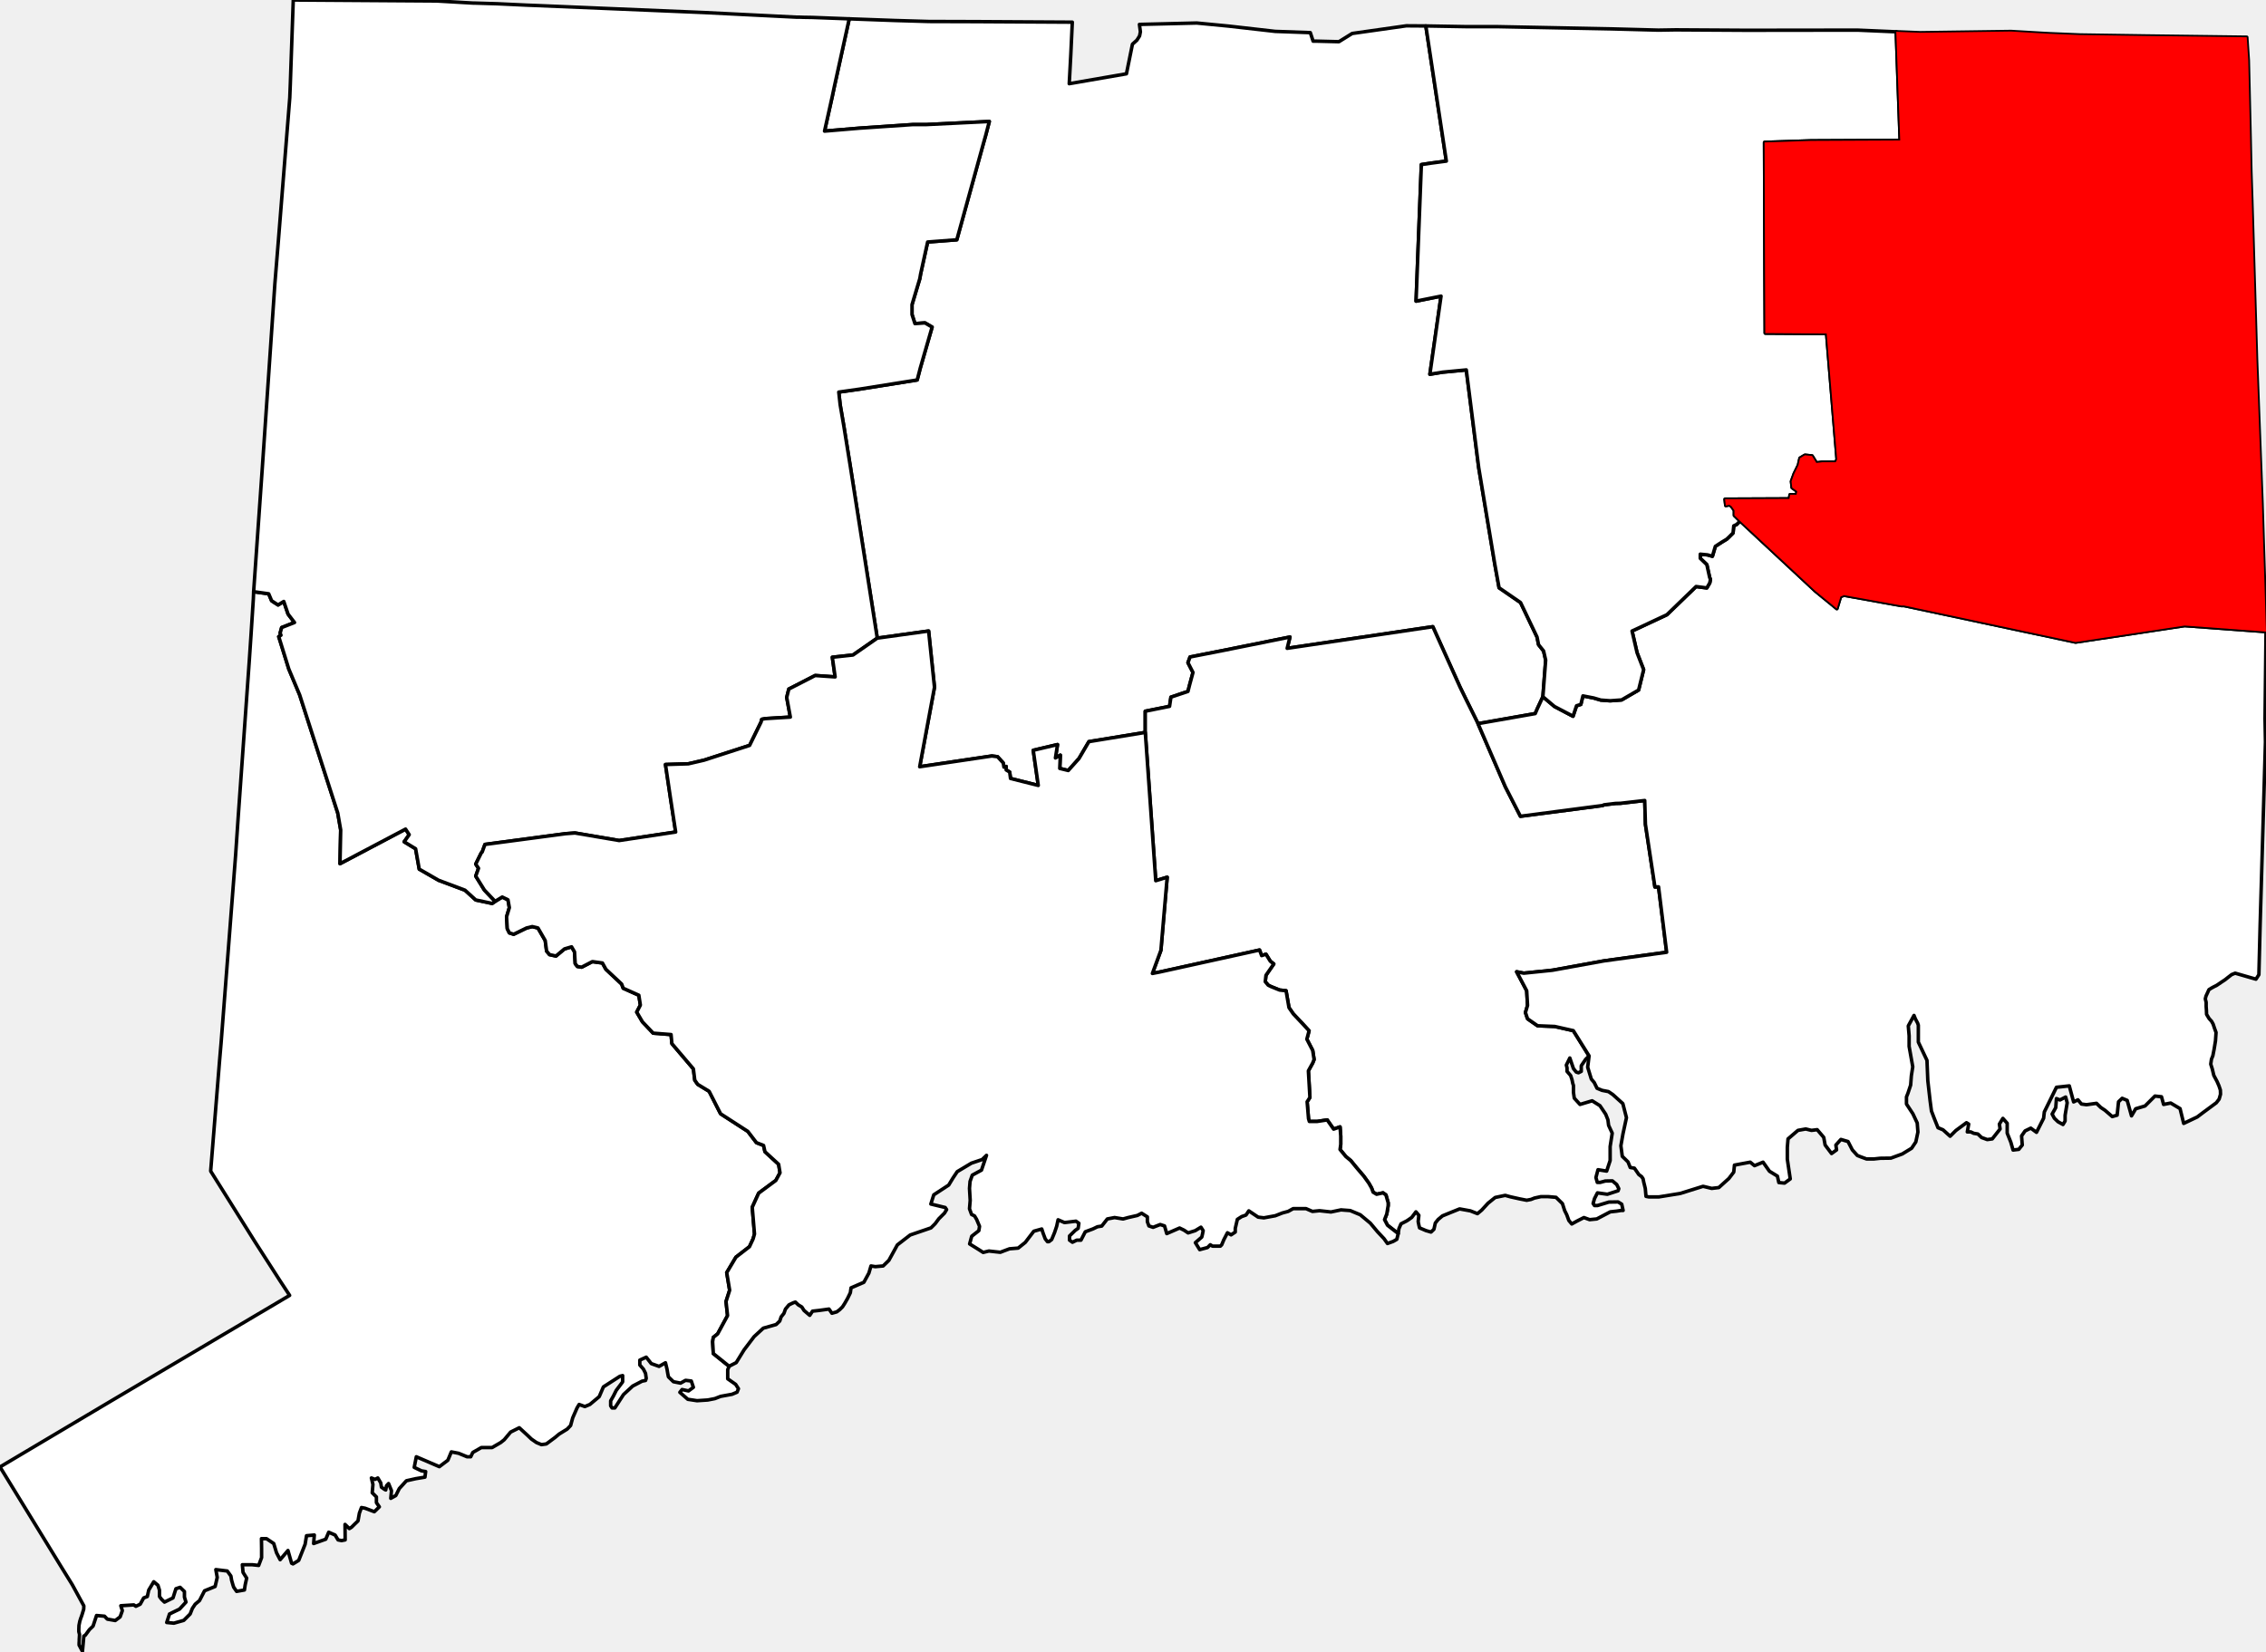
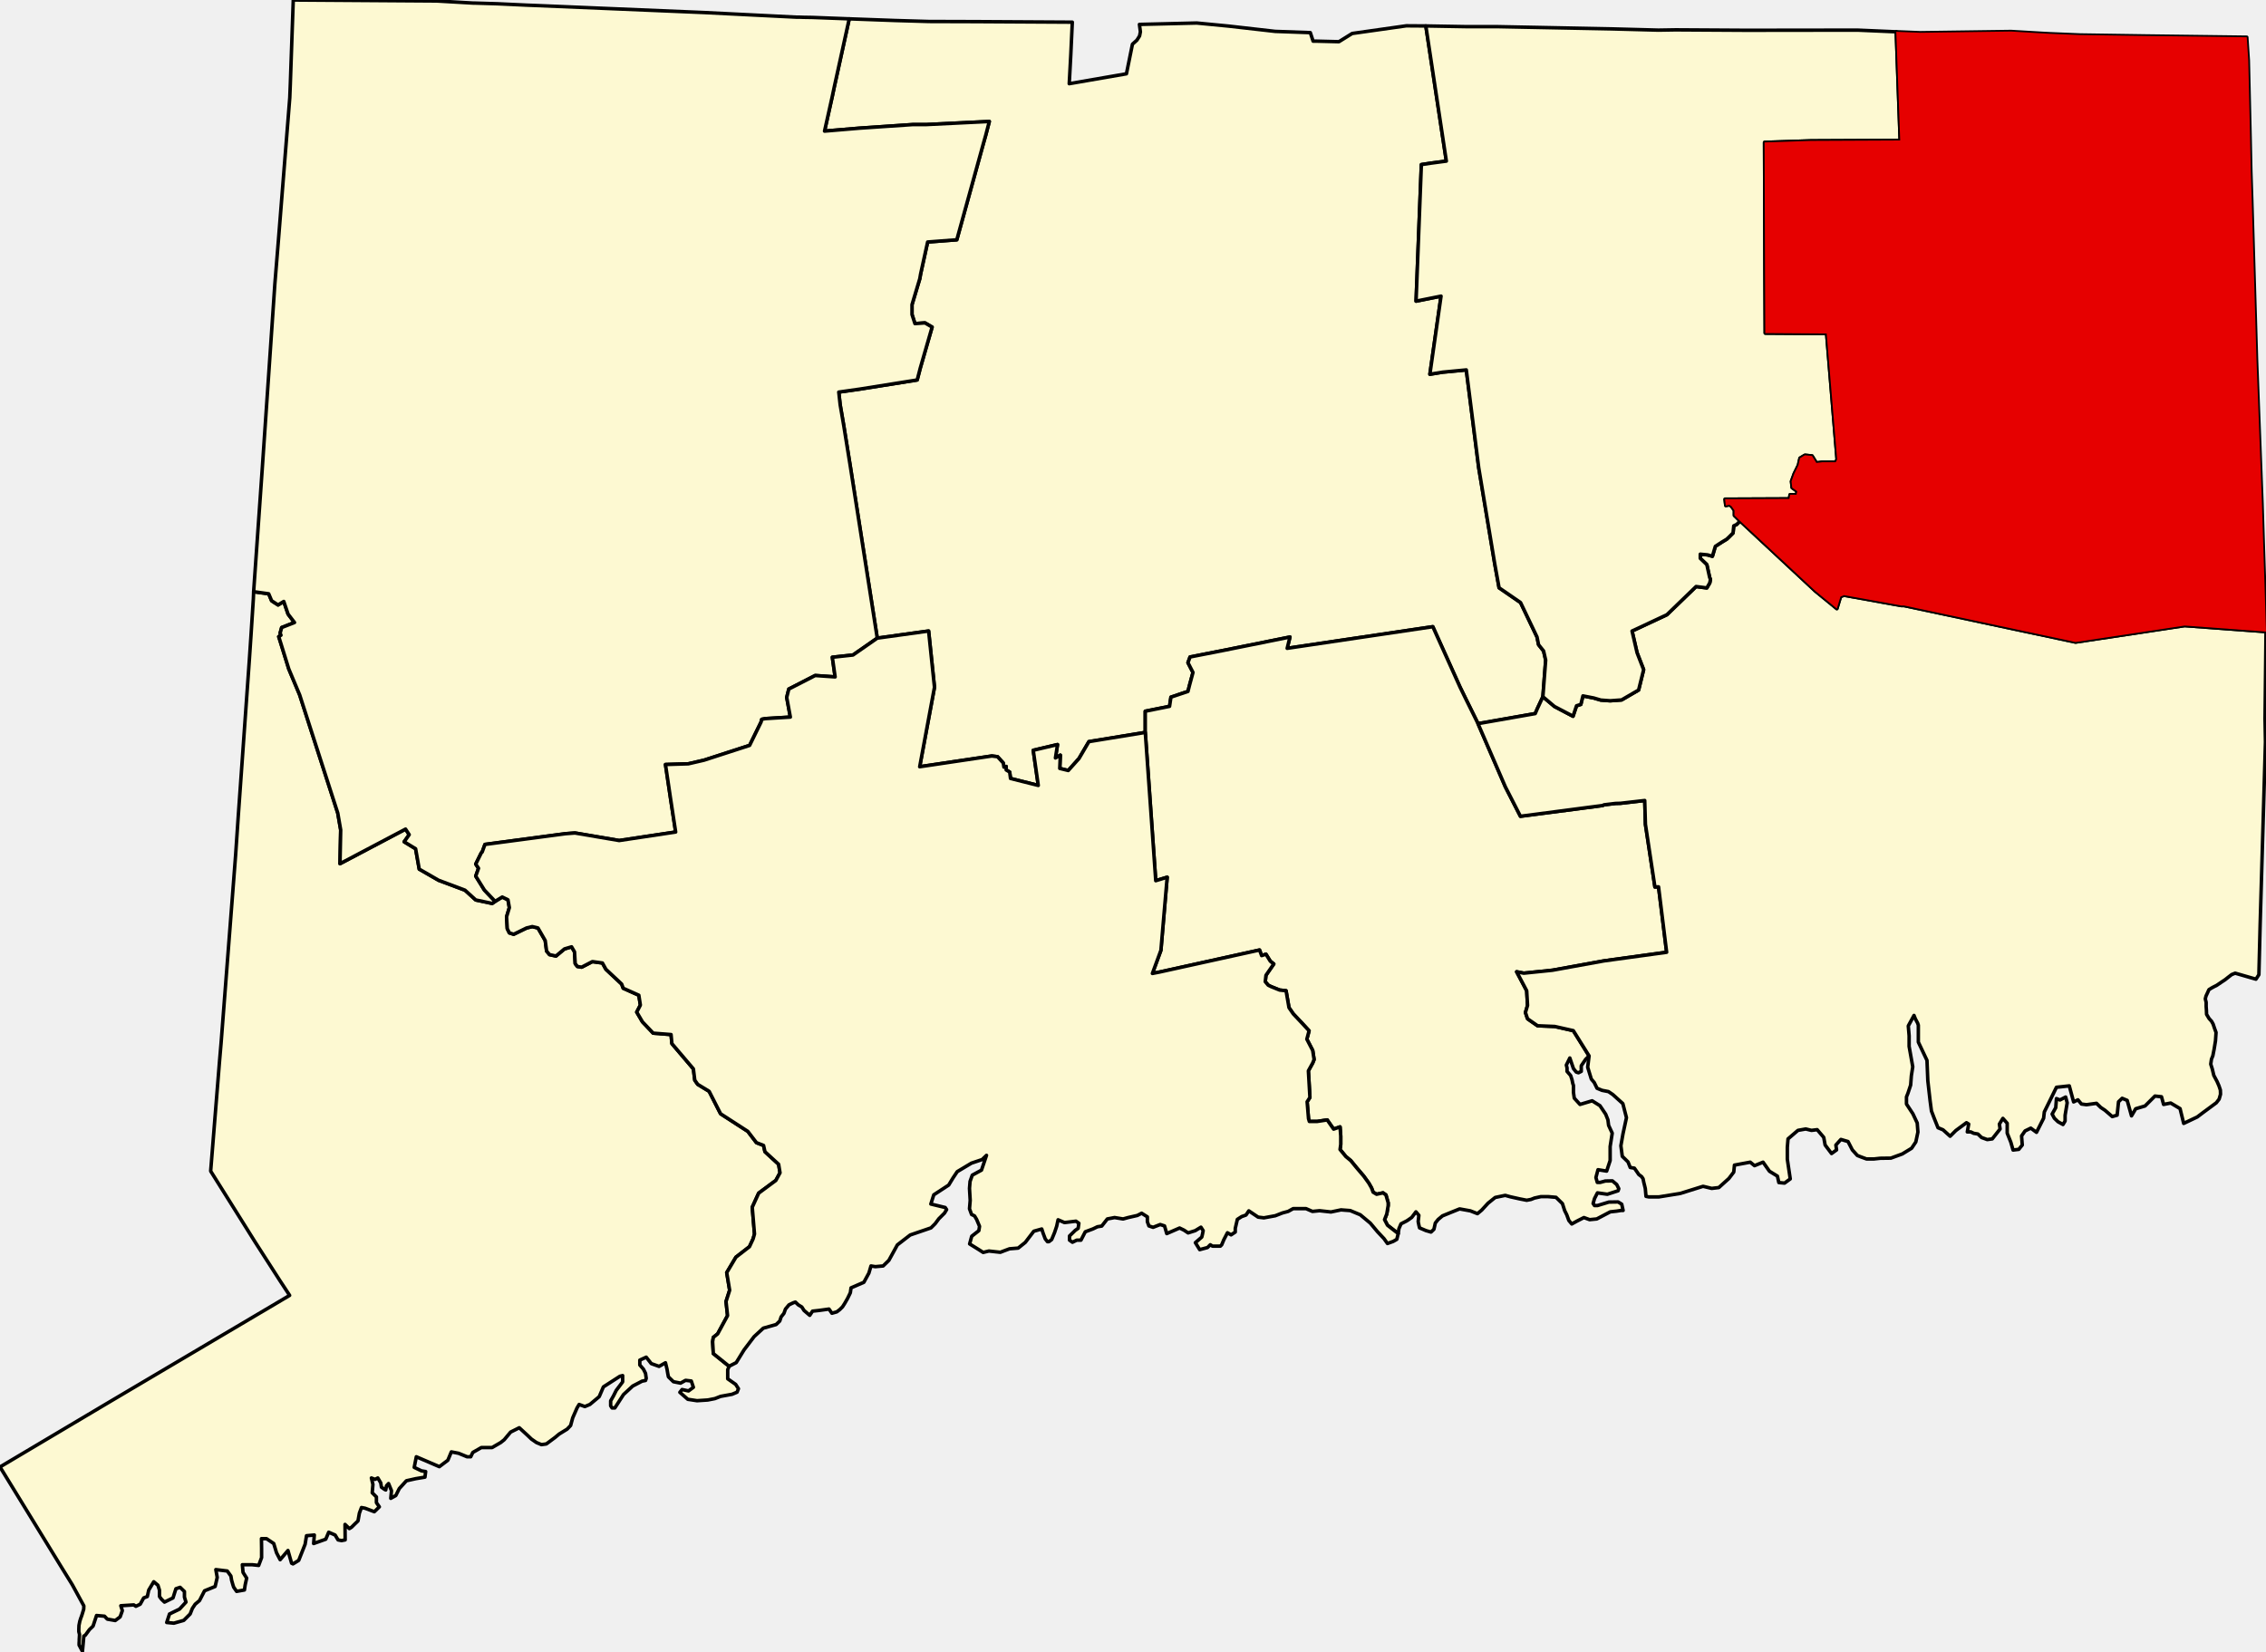
<svg xmlns="http://www.w3.org/2000/svg" xmlns:xlink="http://www.w3.org/1999/xlink" version="1.1" width="1624.2" height="1183.9" viewBox="-8090,-3909 16242,11839">
-   <g stroke="black" fill="white" stroke-linejoin="round" stroke-width="25">
+   <g stroke="black" fill="#fdf9d2" stroke-linejoin="round" stroke-width="25">
    <path id="Fairfield" d="M -6382,1939 l 79,-1113 12,-179 17,-264 2,-50 108,15 21,50 46,30 41,-25 31,91 46,60 -92,36 -11,40 6,15 -16,10 72,232 78,186 273,847 21,121 -5,242 470,-248 26,40 -36,51 82,50 26,146 139,80 189,71 77,70 118,25 21,-15 51,-31 41,20 10,56 -20,66 5,85 15,30 31,10 92,-45 41,-10 41,10 52,90 10,76 21,25 46,10 61,-51 51,-15 21,36 5,85 16,20 30,5 77,-40 72,10 25,45 113,106 11,30 112,50 11,71 -26,50 41,70 77,81 128,10 6,65 154,181 10,81 21,30 82,50 82,161 195,126 62,81 51,20 10,45 98,90 10,61 -30,55 -123,91 -46,101 16,192 -10,35 -26,56 -97,75 -66,111 21,126 -26,81 11,101 -71,131 -31,25 -5,31 5,85 113,91 -10,25 0,65 57,40 20,31 -10,25 -36,15 -82,15 -41,16 -51,10 -77,5 -66,-10 -57,-50 16,-20 46,10 35,-26 -15,-45 -41,-5 -36,20 -51,-10 -36,-35 -5,-25 -5,-30 -11,-46 -46,26 -56,-20 -36,-46 -46,21 0,35 26,30 15,30 5,36 -5,15 -25,5 -67,35 -66,61 -62,96 -20,0 -10,-15 0,-36 20,-35 20,-40 46,-61 0,-45 -20,5 -118,76 -30,70 -67,56 -36,15 -41,-15 -15,25 -31,71 -15,55 -25,26 -57,35 -30,25 -62,46 -35,5 -36,-15 -36,-25 -26,-25 -61,-56 -62,31 -46,55 -25,20 -62,36 -77,0 -61,35 -15,31 -26,0 -61,-25 -52,-10 -25,60 -61,46 -165,-71 -15,76 52,25 30,5 -5,40 -66,11 -67,15 -51,56 -25,50 -36,20 5,-55 -21,-51 -15,16 -5,30 -10,-5 -21,-15 -5,-31 -21,-35 -20,10 -26,-10 11,46 -5,60 30,30 0,41 21,30 -36,35 -66,-25 -26,-5 -15,40 -10,56 -26,25 -20,20 -16,10 -31,-30 1,111 -26,5 -25,-5 -21,-35 -46,-20 -21,50 -87,31 5,-61 -56,5 -10,61 -46,116 -41,25 -10,-5 -26,-91 -56,66 -26,-50 -20,-66 -52,-35 -36,0 1,71 0,65 -21,56 -46,-5 -71,0 5,55 26,41 -11,50 -5,35 -56,10 -21,-30 -5,-15 -10,-35 -5,-30 -26,-36 -82,-10 10,56 -15,65 -76,31 -36,70 -31,26 -20,30 -16,40 -46,46 -71,20 -51,-5 20,-61 72,-35 46,-50 -11,-36 0,-40 -31,-30 -30,10 -21,66 -61,30 -21,-20 -15,-20 0,-46 -11,-35 -30,-25 -36,60 -10,46 -26,10 -25,45 -31,15 -15,-10 -93,6 11,35 -16,45 -35,26 -57,-10 -20,-21 -57,-5 -25,76 -26,25 -30,41 -10,5 -10,110 -24,-45 0,-15 1,-14 0,-11 2,-36 -5,-20 0,-20 1,-25 6,-30 8,-25 3,-7 6,-18 11,-36 1,-24 -83,-152 -73,-118 -445,-726 776,-461 1300,-769 -71,-108 -176,-274 -319,-509 63,-782 12,-140 104,-1346 z" />
    <path id="Hartford" d="M 2130,-3723 l 147,969 -113,15 -66,10 -38,979 179,-36 -80,560 92,-15 169,-16 89,701 115,690 31,171 154,106 118,247 11,55 36,45 15,66 -20,262 -40,86 -15,35 -410,72 -87,-176 -42,-86 -195,-433 -1044,155 20,-81 -481,97 -235,46 -15,41 36,70 -26,96 -10,40 -122,41 -10,66 -174,35 0,152 -404,66 -71,121 -77,86 -61,-15 4,-95 -35,20 15,-96 -174,41 36,252 -199,-50 -6,-46 -25,-15 0,-25 -16,5 -5,-30 -41,-45 -41,-5 -517,77 106,-570 -42,-403 -368,51 -193,-1230 -47,-292 -26,-151 -10,-91 148,-21 414,-66 16,-61 5,-20 86,-298 -51,-30 -72,5 -21,-65 0,-71 56,-187 5,-30 51,-232 209,-16 188,-681 20,-71 25,-96 -450,22 -97,0 -384,26 -250,21 55,-247 15,-71 107,-487 329,12 241,7 338,1 691,4 -11,236 -11,205 410,-71 43,-212 32,-29 19,-30 6,-30 -7,-53 411,-10 228,22 334,38 252,9 20,61 25,0 160,4 95,-59 388,-55 z" />
    <path id="Litchfield" d="M -2359,-3786 l 28,1 64,1 264,10 -107,487 -15,71 -55,247 250,-21 384,-26 97,0 450,-22 -25,96 -20,71 -188,681 -209,16 -51,232 -5,30 -56,187 0,71 21,65 72,-5 51,30 -86,298 -5,20 -16,61 -414,66 -148,21 10,91 26,151 47,292 193,1230 -138,96 -36,25 -148,16 20,141 -143,-10 -189,97 -15,60 26,141 -179,11 -26,5 -5,20 -82,167 -327,106 -112,26 -164,5 36,242 37,242 -405,61 -317,-54 -67,5 -578,77 -20,55 -6,5 -40,81 20,30 -20,56 62,100 77,81 -21,15 -118,-25 -77,-70 -189,-71 -139,-80 -26,-146 -82,-50 36,-51 -26,-40 -470,248 5,-242 -21,-121 -273,-847 -78,-186 -72,-232 16,-10 -6,-15 11,-40 92,-36 -46,-60 -31,-91 -41,25 -46,-30 -21,-50 -108,-15 61,-871 34,-497 57,-837 27,-332 80,-1004 4,-101 21,-600 1028,7 261,15 10,0 164,5 214,10 52,2 1217,51 660,33 z" />
    <path id="Middlesex" d="M 119,1342 l 0,-152 174,-35 10,-66 122,-41 10,-40 26,-96 -36,-70 15,-41 235,-46 481,-97 -20,81 1044,-155 195,433 42,86 87,176 196,453 108,211 466,-61 123,-16 10,-5 82,-10 36,-1 174,-20 5,171 68,449 26,-1 58,469 -450,62 -369,67 -205,21 -51,-10 72,136 6,105 -15,51 15,45 72,50 123,5 133,30 113,181 -25,25 -31,46 0,40 -20,10 -16,-5 -20,-25 -26,-76 -25,51 5,20 0,25 26,30 10,31 5,25 5,15 0,50 6,41 41,45 87,-26 56,35 41,61 16,40 5,40 26,56 -15,96 0,100 -25,76 -62,-10 -15,56 10,35 21,0 36,-10 51,-1 31,26 15,30 -5,15 -77,25 -71,-10 -21,41 -10,35 10,15 21,0 82,-25 66,-1 26,16 10,45 -15,0 -31,5 -46,5 -97,51 -51,5 -41,-15 -51,26 -36,20 -21,-25 -15,-41 -15,-30 -16,-50 -46,-45 -57,-5 -51,0 -46,10 -25,10 -31,6 -51,-10 -67,-15 -36,-10 -72,15 -51,41 -46,50 -30,25 -51,-20 -77,-14 -62,25 -61,25 -31,26 -20,25 -10,45 -21,20 -35,-10 -47,-20 -5,-20 -5,-25 5,-45 -21,-25 -30,40 -21,15 -15,10 -41,21 -15,35 -5,35 -77,-60 -21,-40 16,-41 10,-60 0,-20 -16,-56 -21,-15 -46,10 -25,-15 -11,-30 -20,-35 -36,-50 -52,-61 -41,-50 -36,-30 -41,-50 5,-36 0,-60 -5,-66 -46,16 -46,-66 -72,11 -56,0 -6,-20 -10,-121 20,-31 -11,-191 31,-56 10,-25 -10,-65 -42,-81 16,-60 -47,-51 -66,-70 -31,-45 -21,-121 -46,-5 -62,-25 -20,-10 -21,-25 5,-46 56,-81 -25,-20 -31,-50 -31,10 -15,-40 -717,158 -51,10 61,-166 45,-524 -82,25 z" />
    <path id="New_Haven" d="M 119,1342 l 75,1063 82,-25 -45,524 -61,166 51,-10 717,-158 15,40 31,-10 31,50 25,20 -56,81 -5,46 21,25 20,10 62,25 46,5 21,121 31,45 66,70 47,51 -16,60 42,81 10,65 -10,25 -31,56 11,191 -20,31 10,121 6,20 56,0 72,-11 46,66 46,-16 5,66 0,60 -5,36 41,50 36,30 41,50 52,61 36,50 20,35 11,30 25,15 46,-10 21,15 16,56 0,20 -10,60 -16,41 21,40 77,60 -10,41 -26,15 -41,15 -25,-35 -47,-50 -51,-61 -72,-60 -72,-30 -66,-5 -72,15 -82,-9 -51,5 -46,-20 -92,0 -36,20 -41,11 -51,20 -82,15 -41,-5 -67,-45 -20,30 -31,11 -31,20 -15,65 0,26 -30,20 -26,-15 -26,50 -15,36 -10,10 -56,0 -16,-10 -20,20 -56,15 -31,-50 46,-40 5,-21 5,-25 -16,-25 -41,25 -51,16 -30,-20 -31,-15 -92,40 -16,-55 -31,-10 -51,20 -30,-10 -11,-30 0,-35 -41,-26 -31,16 -66,15 -36,10 -61,-10 -52,10 -40,51 -31,5 -31,15 -56,21 -31,60 -30,0 -31,15 -21,-15 0,-30 41,-40 21,-15 5,-36 -21,-15 -82,10 -46,-20 -10,46 -15,45 -21,51 -20,15 -10,0 -16,-20 -15,-40 -10,-31 -57,16 -61,80 -51,41 -62,5 -40,15 -26,10 -82,-9 -41,10 -31,-20 -66,-41 15,-55 51,-40 5,-31 -21,-50 -15,-25 -21,-10 -15,-41 5,-60 -5,-86 4,-50 16,-45 66,-36 36,-106 -31,30 -77,26 -102,61 -30,45 -31,51 -107,70 -21,66 103,25 10,15 -15,25 -41,41 -26,35 -30,30 -149,51 -92,71 -61,111 -41,40 -56,5 -31,-5 -15,51 -36,66 -92,40 -5,35 -20,41 -20,35 -16,25 -20,20 -21,16 -35,10 -21,-30 -72,10 -46,5 -20,30 -41,-35 -16,-25 -25,-15 -21,-20 -15,5 -21,10 -10,5 -25,30 -11,31 -20,25 -10,30 -26,25 -92,26 -66,61 -72,95 -56,91 -51,26 -113,-91 -5,-85 5,-31 31,-25 71,-131 -11,-101 26,-81 -21,-126 66,-111 97,-75 26,-56 10,-35 -16,-192 46,-101 123,-91 30,-55 -10,-61 -98,-90 -10,-45 -51,-20 -62,-81 -195,-126 -82,-161 -82,-50 -21,-30 -10,-81 -154,-181 -6,-65 -128,-10 -77,-81 -41,-70 26,-50 -11,-71 -112,-50 -11,-30 -113,-106 -25,-45 -72,-10 -77,40 -30,-5 -16,-20 -5,-85 -21,-36 -51,15 -61,51 -46,-10 -21,-25 -10,-76 -52,-90 -41,-10 -41,10 -92,45 -31,-10 -15,-30 -5,-85 20,-66 -10,-56 -41,-20 -51,31 -77,-81 -62,-100 20,-56 -20,-30 40,-81 6,-5 20,-55 578,-77 67,-5 317,54 405,-61 -37,-242 -36,-242 164,-5 112,-26 327,-106 82,-167 5,-20 26,-5 179,-11 -26,-141 15,-60 189,-97 143,10 -20,-141 148,-16 36,-25 138,-96 368,-51 42,403 -106,570 517,-77 41,5 41,45 5,30 16,-5 0,25 25,15 6,46 199,50 -36,-252 174,-41 -15,96 35,-20 -4,95 61,15 77,-86 71,-121 z" />
    <g id="New_London">
      <path id="2583" d="M 8152,619 l 0,15 -5,439 -2,171 3,166 -38,1311 -9,358 -21,32 -149,-43 -25,10 -26,20 -20,16 -30,20 -31,21 -20,10 -20,11 -16,10 -9,20 -12,26 -5,20 6,25 0,30 2,26 1,30 18,30 18,20 11,20 10,30 11,30 -4,60 -10,61 -9,46 -10,25 -5,35 11,35 11,46 23,43 14,32 10,30 1,30 -10,35 -20,26 -35,26 -61,45 -41,31 -97,46 -26,-106 -67,-40 -51,10 -15,-55 -47,-5 -71,71 -67,20 -30,51 -31,-111 -36,-15 -26,25 -10,96 -35,10 -52,-45 -30,-20 -31,-30 -72,10 -36,-5 -25,-30 -31,15 -31,-115 -92,10 -87,177 -5,45 -51,101 -41,-30 -41,20 -25,36 5,65 -25,31 -41,5 -16,-56 -26,-65 0,-71 -31,-35 -25,41 5,35 -56,71 -36,5 -41,-15 -26,-25 -30,-5 -21,-10 -25,0 10,-56 -16,-10 -76,56 -41,41 -51,-46 -36,-15 -26,-65 -21,-55 -10,-76 -16,-141 -6,-146 -62,-131 0,-121 -5,-15 -16,-30 -10,-25 -41,75 6,71 0,76 26,146 -10,65 -5,66 -20,60 -10,25 0,51 46,70 31,66 5,65 -15,71 -30,45 -67,41 -82,30 -76,1 -46,5 -52,0 -41,-15 -25,-10 -36,-40 -31,-60 -51,-15 -36,40 5,35 -36,26 -46,-61 -10,-55 -47,-55 -41,5 -41,-10 -56,10 -71,61 -5,60 0,86 21,141 -41,30 -41,-4 -10,-46 -57,-35 -46,-65 -61,25 -31,-25 -113,21 -5,50 -35,46 -72,65 -51,6 -62,-15 -163,51 -154,25 -72,0 -20,-4 -5,-56 -6,-25 -5,-20 -5,-25 -10,-15 -21,-16 -10,-15 -21,-30 -30,-5 -16,-40 -41,-40 -10,-76 15,-85 25,-116 -26,-101 -72,-65 -31,-21 -46,-9 -36,-15 -20,-41 -21,-25 -26,-85 10,-81 -113,-181 -133,-30 -123,-5 -72,-50 -15,-45 15,-51 -6,-105 -72,-136 51,10 205,-21 369,-67 450,-62 -58,-469 -26,1 -68,-449 -5,-171 -174,20 -36,1 -82,10 -10,5 -123,16 -466,61 -108,-211 -196,-453 410,-72 15,-35 40,-86 83,70 133,70 25,-75 31,-10 15,-61 77,15 51,15 67,5 82,-6 122,-71 36,-146 -47,-121 -36,-156 250,-117 209,-202 77,10 21,-36 5,-25 -6,-15 -20,-91 -47,-45 0,-30 52,5 35,10 21,-71 46,-30 35,-21 16,-15 30,-30 5,-51 21,-10 25,-25 539,502 154,126 26,-86 25,-10 410,74 20,0 1230,262 782,-118 z" />
      <path id="2678" d="M 6712,4087 l 0,41 -15,25 -36,-20 -26,-25 -16,-30 26,-46 5,-65 25,10 41,-21 11,41 z" />
    </g>
    <path id="Tolland" d="M 5224,-3693 l 278,12 28,779 -639,3 -333,11 3,928 2,439 440,3 75,903 -10,20 -98,0 -41,5 -31,-50 -51,-5 -35,21 -11,50 -30,61 -20,55 5,45 36,26 -5,25 -46,0 -5,30 -461,2 5,45 26,-5 15,10 21,30 0,36 41,40 -25,25 -21,10 -5,51 -30,30 -16,15 -35,21 -46,30 -21,71 -35,-10 -52,-5 0,30 47,45 20,91 6,15 -5,25 -21,36 -77,-10 -209,202 -250,117 36,156 47,121 -36,146 -122,71 -82,6 -67,-5 -51,-15 -77,-15 -15,61 -31,10 -25,75 -133,-70 -83,-70 20,-262 -15,-66 -36,-45 -11,-55 -118,-247 -154,-106 -31,-171 -115,-690 -89,-701 -169,16 -92,15 80,-560 -179,36 38,-979 66,-10 113,-15 -147,-969 290,5 222,0 817,16 338,9 123,-2 506,3 793,-1 z" />
    <path id="Windham" d="M 5502,-3681 l 173,7 650,-9 221,13 55,3 216,9 480,7 717,9 11,166 13,556 5,236 7,213 34,1143 39,1025 10,322 19,600 -583,-43 -782,118 -1230,-262 -20,0 -410,-74 -25,10 -26,86 -154,-126 -539,-502 -41,-40 0,-36 -21,-30 -15,-10 -26,5 -5,-45 461,-2 5,-30 46,0 5,-25 -36,-26 -5,-45 20,-55 30,-61 11,-50 35,-21 51,5 31,50 41,-5 98,0 10,-20 -75,-903 -440,-3 -2,-439 -3,-928 333,-11 639,-3 z" />
  </g>
-   <use xlink:href="#Windham" stroke="none" fill="red" />
+   <use xlink:href="#Windham" stroke="none" fill="#E60000" />
</svg>
